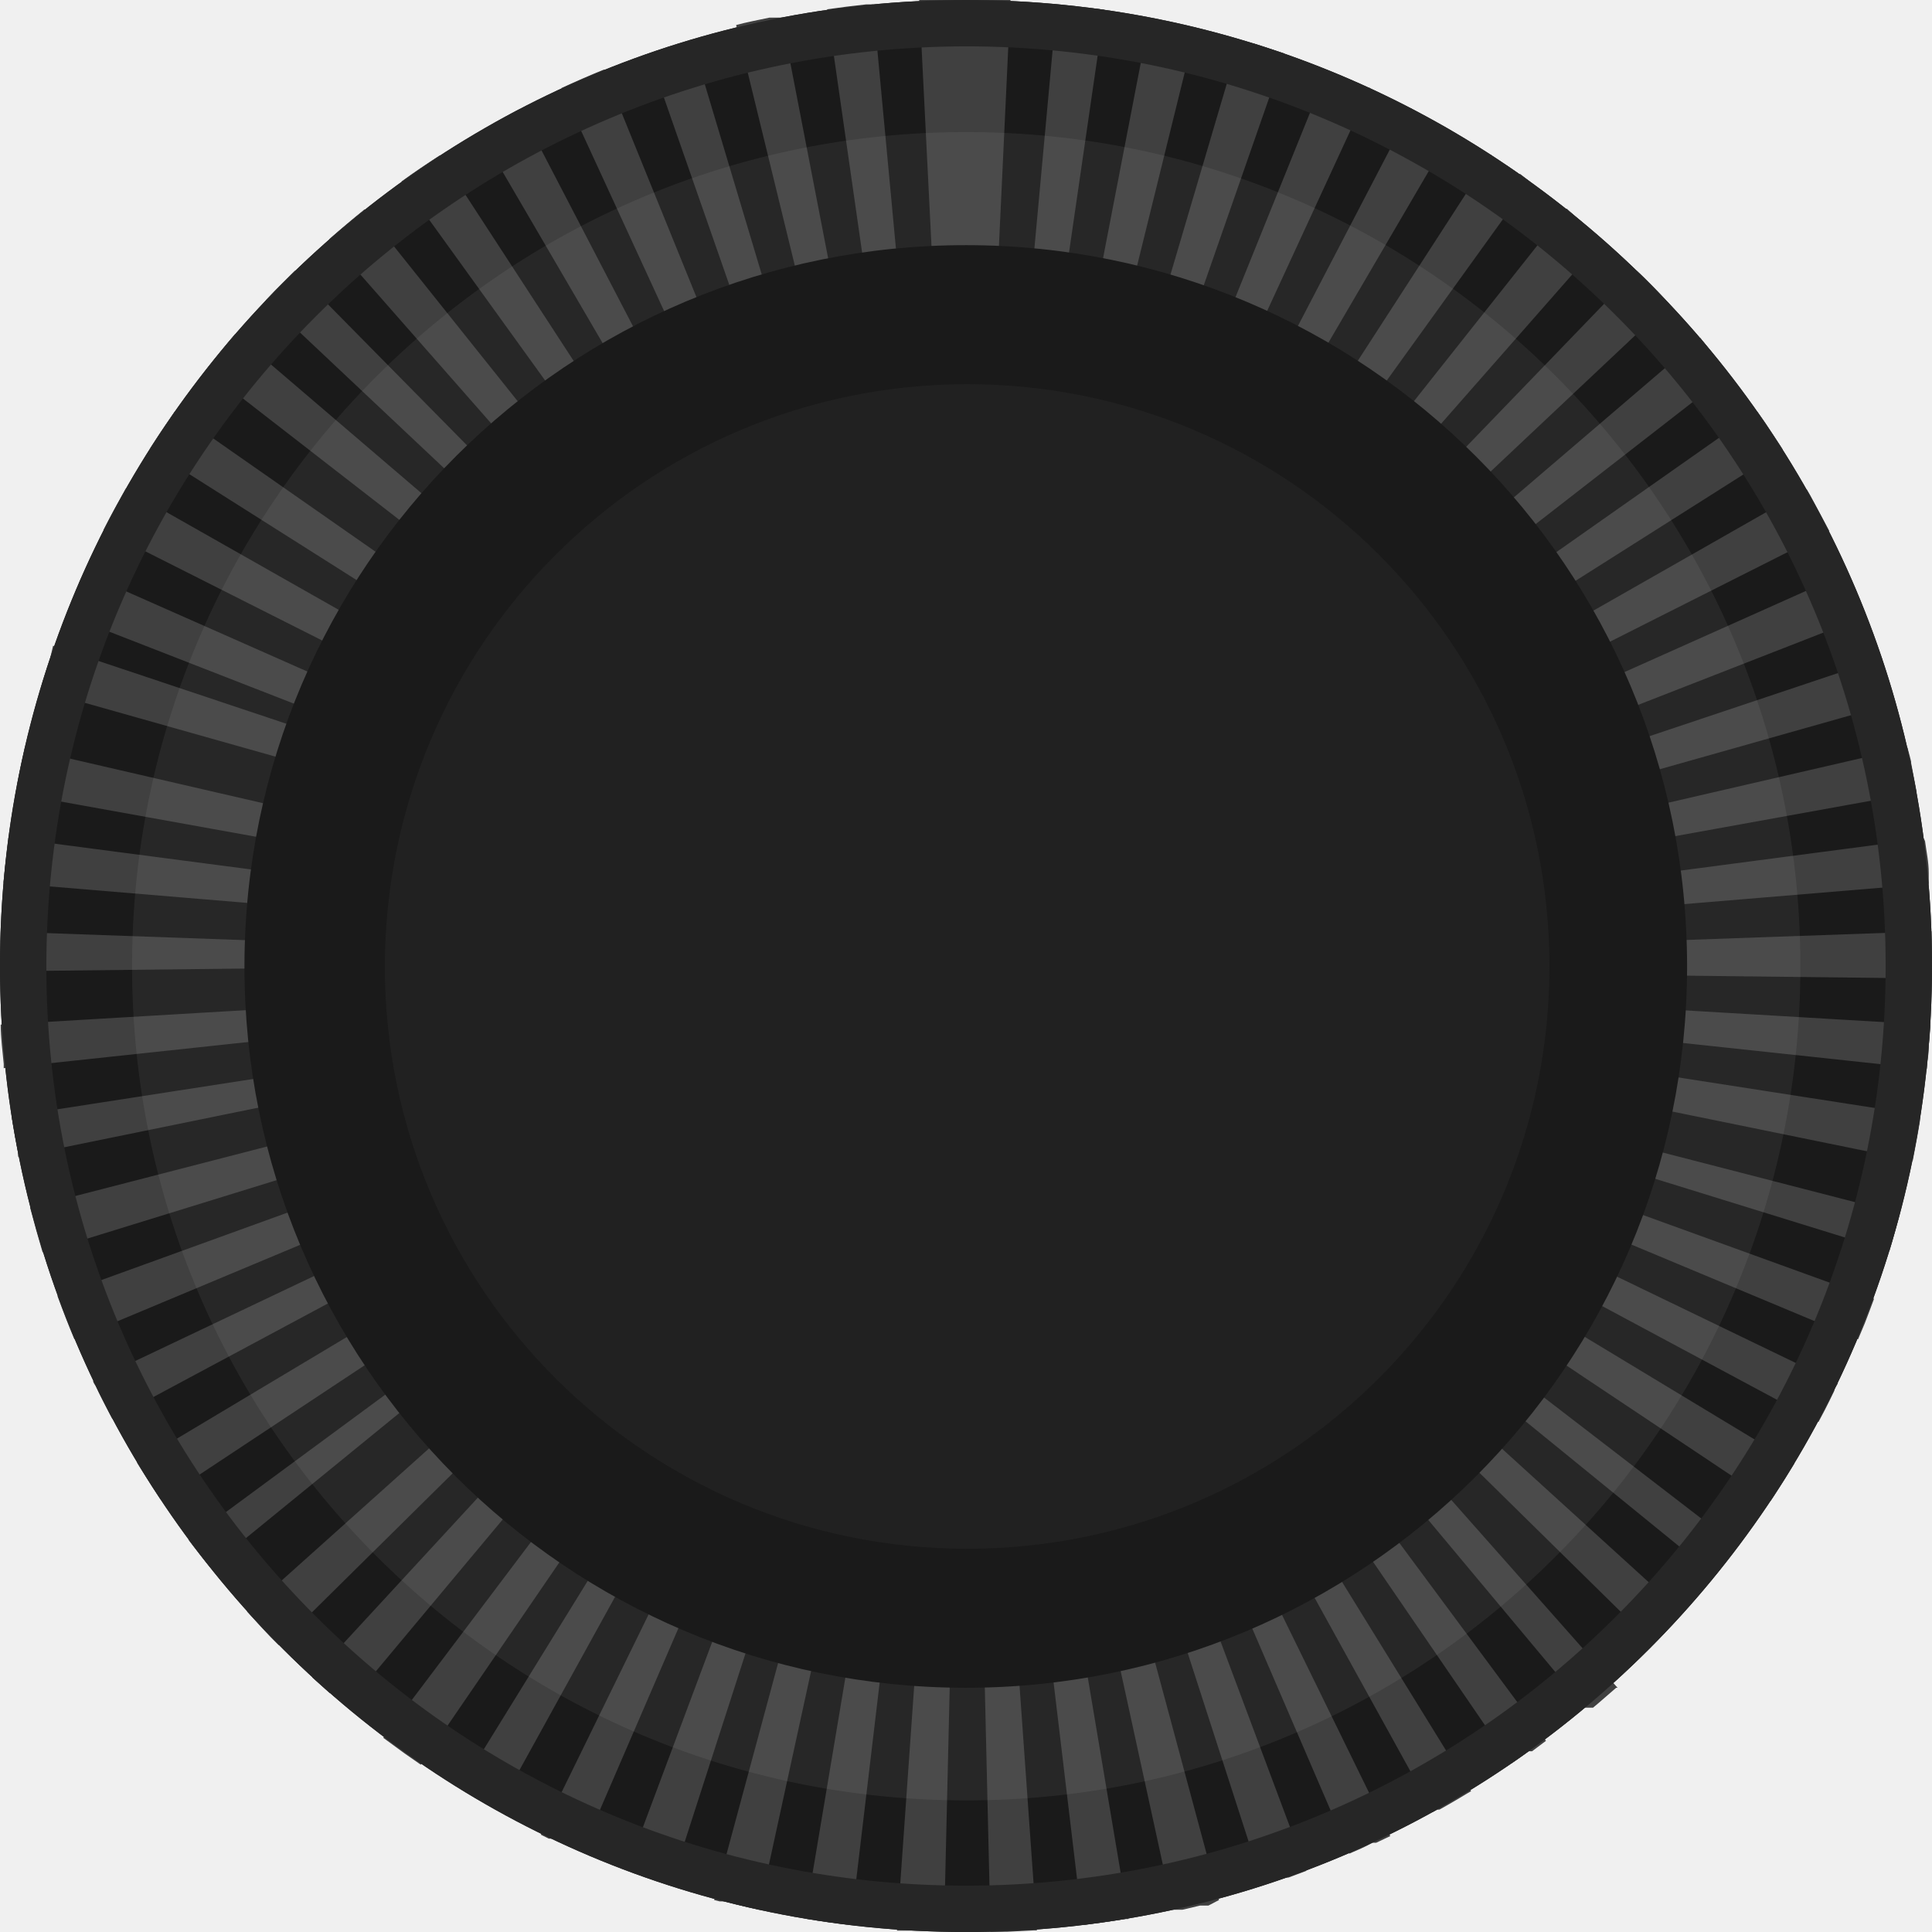
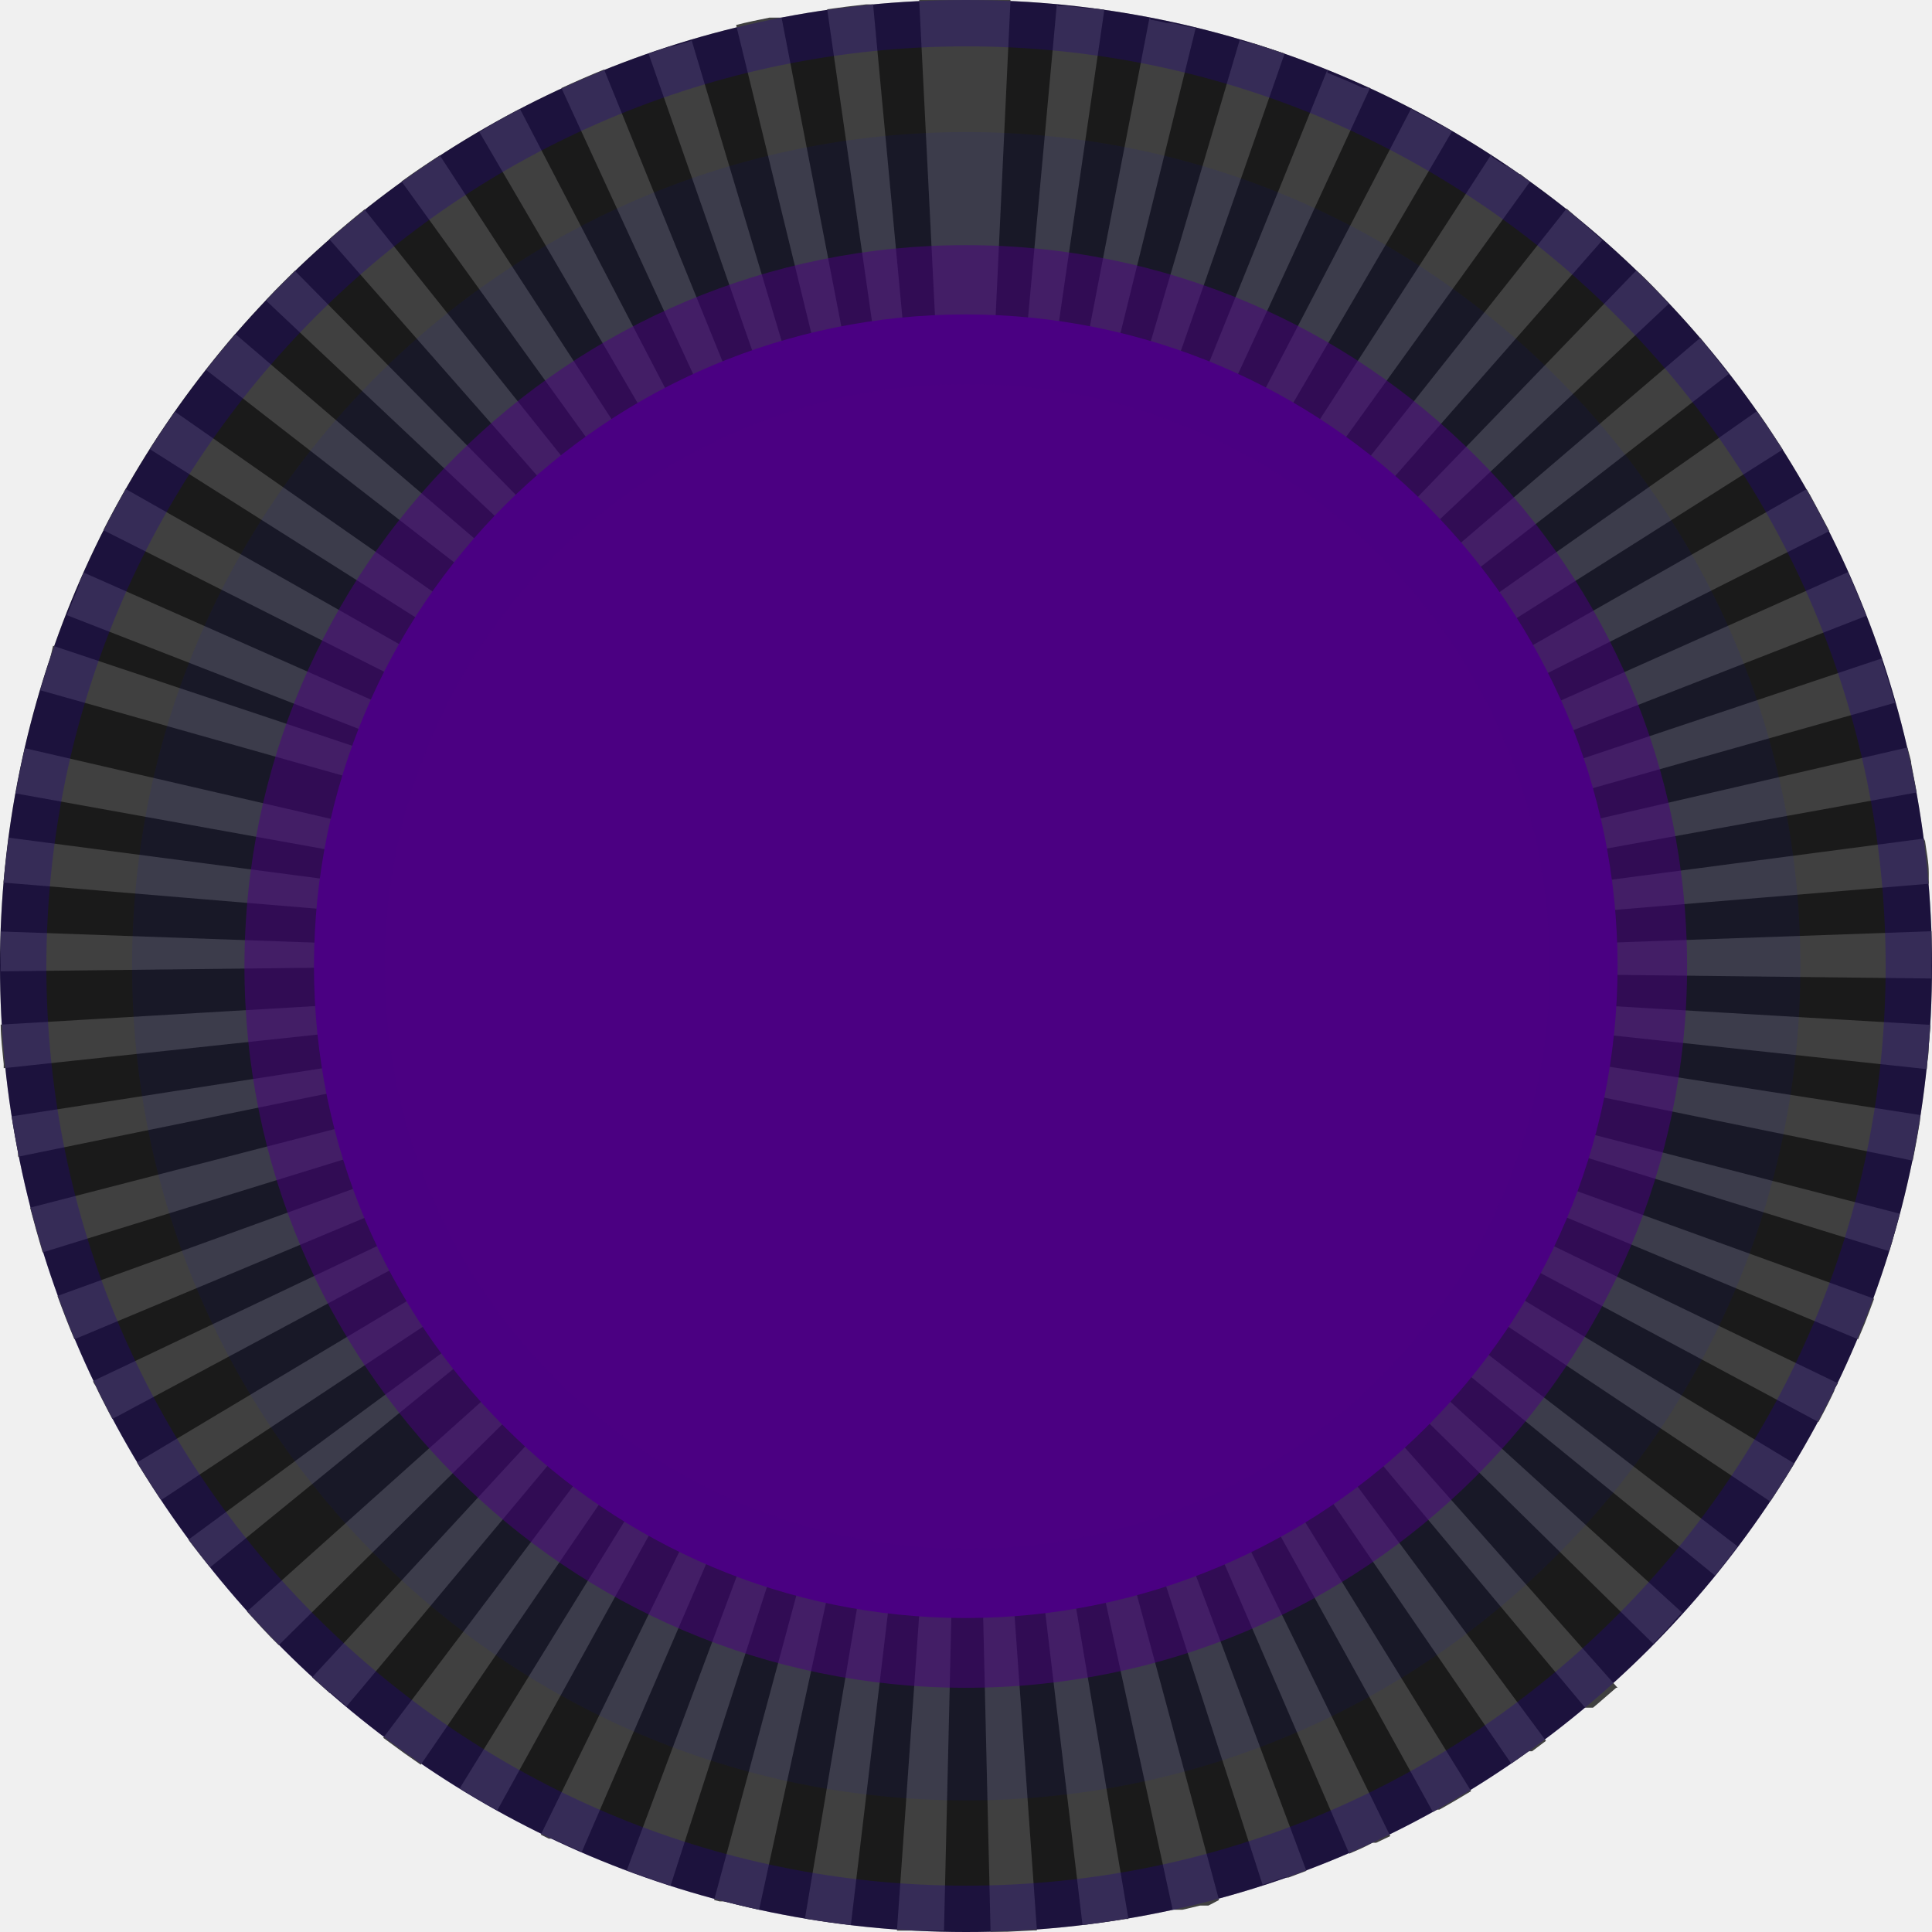
- <svg xmlns="http://www.w3.org/2000/svg" id="Layer_2" data-name="Layer 2" width="83.38" height="83.38" viewBox="0 0 83.38 83.38">
-   <defs>
-     <style>
+ <svg xmlns="http://www.w3.org/2000/svg" id="Layer_2" data-name="Layer 2" width="83.38" height="83.38" viewBox="0 0 83.38 83.38" version="1.1">
+   <defs id="defs1">
+     <style id="style1">
      .cls-1 {
        opacity: .06;
      }

      .cls-2 {
        fill: #262626;
      }

      .cls-2, .cls-3, .cls-4, .cls-5, .cls-6 {
        stroke-width: 0px;
      }

      .cls-3 {
        fill: #1a1a1a;
      }

      .cls-4 {
        fill: #404040;
      }

      .cls-5 {
        fill: #212121;
      }

      .cls-6 {
        fill: #fff;
      }
    </style>
  </defs>
  <g id="Layer_1-2" data-name="Layer 1">
-     <g>
-       <g>
-         <path class="cls-3" d="m83.38,41.7c0,23.02-18.68,41.69-41.7,41.68C18.66,83.37,0,64.7,0,41.68,0,18.66,18.66,0,41.68,0c23.02-.01,41.69,18.64,41.7,41.66v.04Z" />
-         <path class="cls-4" d="m41.68,0h-2.01l1,20h1V0h.01Zm-4,.19h-.31c-.56.06-1.12.13-1.67.21l2.84,19.79c.35,0,.69-.09,1-.12L37.68.19Zm-3.95.57h-.52c-.48.1-1,.2-1.44.32l4.74,19.43c.33-.08.67-.16,1-.22L33.73.76Zm-3.89,1l-.8.24h-.12l-.93.31,6.59,18.88c.32-.11.65-.22,1-.31L29.84,1.71v.05Zm-3.77,1.24c-.62.25-1.23.52-1.84.8l8.38,18.2c.32-.15.63-.29,1-.42L26.07,3Zm-3.63,1.7c-.59.31-1.18.63-1.75,1l10.09,17.28c.29-.18.6-.35.9-.51L22.44,4.7Zm-3.45,2c-.56.36-1.11.73-1.66,1.13l11.7,16.22.86-.59L18.99,6.72v-.02Zm-3.25,2.33c-.52.42-1.03.85-1.53,1.29l13.18,15c.27-.23.53-.45.81-.67l-12.46-15.6v-.02Zm-3,2.64l-.84.84h0l-.43.45,14.56,13.71c.24-.25.49-.5.74-.74l-14.04-14.24v-.02Zm-2.75,2.93h0c-.38.45-.74.9-1.1,1.36h0l15.8,12.26c.21-.27.44-.54.66-.81l-15.2-13-.16.19Zm-2.45,3.16l-.15.23h0c-.32.46-.63.92-.93,1.39l16.9,10.7c.19-.29.38-.59.58-.87L7.54,17.76Zm-2.14,3.38l-.45.81h0c-.17.31-.33.62-.49.93l17.85,9c.15-.31.32-.62.49-.92L5.4,21.09v.05Zm-1.79,3.57l-.2.45h0v.06h0v.06h0c-.18.42-.35.84-.52,1.27l18.63,7.26c.13-.32.26-.64.4-1L3.61,24.71Zm-1.45,3.72c-.09.27-.18.54-.26.81h0c-.06.18-.11.36-.16.55l19.24,5.43c.1-.33.2-.66.31-1L2.29,27.87l-.13.56Zm-1.09,3.85c-.12.53-.23,1.06-.33,1.59,0,.13-.05.25-.07.37l19.68,3.55c.06-.34.13-.68.21-1L1.07,32.29h0Zm-.71,3.94l-.15,1.28H.21l-.06.59,19.93,1.66c0-.35.07-.7.12-1L.36,36.15v.07ZM.03,40.22v1H.03v.06H.03v.24H.03v.4l20-.23h0v-.78L.03,40.2v.02Zm20,2.82L.03,44.22c0,.57.08,1.14.13,1.7H.16v.18l19.89-2.13c0-.34-.07-.69-.09-1l.07.07Zm.23,2.08L.5,48.18H.5c.09.53.18,1.05.28,1.57h0v.17l19.59-4c-.07-.34-.13-.67-.18-1l.07.2Zm.41,2L1.3,52.12c.17.65.35,1.29.54,1.93l19.11-5.9c-.1-.33-.19-.67-.28-1v-.03Zm.61,2l-18.8,6.81c.23.63.47,1.25.73,1.87l18.45-7.72c-.13-.32-.26-.64-.38-1v.04Zm.8,1.9l-18.06,8.58c0,.07.07.15.11.22h0c.17.37.36.73.55,1.1h0l.17.32,17.63-9.45c-.16-.31-.32-.62-.47-.93l.07.16Zm1,1.83l-17.17,10.27.3.48h0c.24.38.49.77.74,1.14l16.66-11.03c-.19-.29-.38-.58-.56-.88l.03.02Zm1.16,1.73l-16.11,11.87.23.3h0c.23.3.47.6.71.89l15.5-12.64c-.22-.27-.44-.55-.64-.83l.31.41Zm1.32,1.62l-14.9,13.35c.45.49.9,1,1.37,1.45l14.23-14.06c-.25-.24-.49-.5-.72-.76l.02.02Zm1.47,1.49l-13.56,14.7.76.68h.06l.67.57,12.82-15.35c-.27-.22-.54-.46-.79-.69l.04.09Zm1.58,1.31l-12.07,16,.93.68.69.48,11.3-16.5-.85-.66Zm1.72,1.18l-10.49,17,.1.07h0c.5.3,1,.6,1.52.88h0l9.66-17.51-.9-.52.11.08Zm1.82,1l-8.81,18,.34.17h.16c.42.2.84.39,1.27.57l7.93-18.36c-.31-.13-.63-.28-.94-.43l.05.05Zm1.9.82l-7,18.72c.63.24,1.25.45,1.89.66l6.13-19-1-.34-.02-.04Zm2,.63l-5.23,19.37.24.06h.2c.5.13,1,.25,1.5.36l4.26-19.55c-.34-.07-.67-.15-1-.24h.03Zm2,.44l-3.31,19.73c.5.08,1,.16,1.51.22l.47.06,2.36-19.86c-.35,0-.69-.09-1-.15h-.03Zm2.07.25l-1.41,20h2.03l.47-20h-1.09Zm3.16,0l-1,.05.47,20h.69l1.19-.06h.12l-1.42-20h-.05Zm2.07-.25c-.34.06-.69.11-1,.15l2.37,19.86c.62-.08,1.23-.16,1.83-.26h.15l-3.32-19.73-.03-.02Zm2-.44c-.33.09-.67.17-1,.24l4.26,19.55h.42l.76-.18h.36l.46-.24-5.2-19.32-.06-.05Zm2-.63l-1,.34,6.14,19,.92-.31h.2l.77-.29-7-18.71-.03-.03Zm1.9-.83l-.94.44,7.92,18.39c.35-.15.7-.3,1-.47h.16l.61-.29-8.81-18,.06-.07Zm1.82-1c-.3.18-.6.36-.9.52l9.67,17.51.18-.1h.1c.47-.26.92-.53,1.37-.8l-10.49-17,.07-.13Zm1.7-1.17c-.28.21-.56.42-.85.61l11.3,16.5c.25-.17.51-.35.75-.53h.15l.6-.45-11.95-16.13Zm1.6-1.34c-.25.24-.52.47-.78.69l12.82,15.35h.34c.34-.28.66-.57,1-.86h.06l-13.44-15.18h0Zm1.47-1.49c-.23.26-.47.52-.72.77l14.23,14h0c.31-.32.62-.64.92-1h0l.32-.35-14.75-13.42h0Zm1.32-1.61c-.2.27-.42.55-.64.82l15.5,12.62h0c.2-.26.41-.52.61-.79h0l.36-.47-15.83-12.18h0Zm1.16-1.74c-.18.3-.37.59-.56.88l16.64,11.1.14-.21h0c.31-.47.61-.95.9-1.43h0l-17.12-10.34h0Zm1-1.83c-.15.32-.31.63-.47.93l17.63,9.45.27-.51c.14-.28.28-.55.41-.83h0c0-.11.1-.22.16-.33l-18.02-8.7h.02Zm.8-1.9c-.12.32-.25.64-.38,1l18.45,7.71.29-.69h0c.14-.36.27-.71.4-1.06l-18.8-6.81.04-.15Zm.6-2c-.08.33-.18.67-.28,1l19.1,5.91.12-.41h0l.33-1.21-19.38-5,.11-.29Zm.42-2c0,.34-.12.68-.18,1l19.59,4c.11-.57.22-1.15.31-1.72v-.25l-19.76-3.07.04.04Zm.22-2.08c0,.35,0,.7-.08,1l19.88,2.13c0-.24.05-.47.07-.71h0c0-.38.06-.76.08-1.14v-.06l-20-1.18.05-.04Zm20-2.82l-20,.71v1.1l20,.23v-.43h0v-.09h0v-.17h0v-.34h0v-.44h0v-.09h0v-.15h0v-.33Zm-.33-4l-19.83,2.61c0,.34.08.69.11,1l19.93-1.66v-.47h0c0-.46-.1-.92-.16-1.37l-.05-.11Zm-.71-3.93l-19.49,4.5c.08.33.15.68.21,1l19.68-3.56-.18-.95h0l-.06-.32h0v-.06h0l-.06-.24-.1-.37Zm-1.09-3.85l-19,6.36c.11.33.21.66.3,1l19.25-5.44h0c-.14-.49-.29-1-.45-1.46h0c0-.1-.07-.19-.1-.29v-.17Zm-1.45-3.73l-18.27,8.17c.14.32.27.64.4,1l18.63-7.27c-.24-.62-.5-1.24-.77-1.85v-.05Zm-1.81-3.57l-17.36,9.89c.17.3.34.61.49.92l17.85-9c-.27-.52-.54-1-.83-1.55h0l-.15-.26Zm-2.14-3.37l-16.36,11.5c.2.28.39.57.58.86l16.89-10.7-.13-.2h0l-.66-1h0l-.27-.38-.05-.08Zm-2.45-3.16l-15.19,13c.22.26.44.53.66.81l15.76-12.25-.11-.15h0l-.13-.15-.99-1.26Zm-2.77-2.9l-13.89,14.4.74.74,14.57-13.72h0c-.46-.49-.92-1-1.4-1.42h-.02Zm-3-2.68l-12.44,15.7c.27.21.54.44.8.67l13.18-15-.23-.21h0l-1.31-1.16Zm-3.25-2.33l-10.88,16.81c.29.19.58.38.86.59l11.69-16.23-.42-.33h-.06l-.51-.36h-.08l-.55-.36-.05-.12Zm-3.45-2l-9.24,17.74c.31.16.61.33.91.5l10.09-17.25-.43-.25h-.06c-.4-.23-.8-.44-1.21-.66l-.06-.08Zm-3.62-1.67l-7.49,18.54.95.41L59.13,3.79h-.32c-.5-.23-1-.44-1.52-.65v-.14Zm-3.78-1.3l-5.66,19.18,1,.32,6.59-18.89-1.34-.44h-.15l-.42-.13-.02-.04Zm-3.9-.94l-3.79,19.63,1,.22L51.61,1.18h-.23l-.82-.19h-.23c-.23-.06-.45-.1-.67-.14l-.05-.09Zm-4-.57l-1.83,19.91c.35,0,.7.07,1,.12L47.66.42l-.5-.06h-.21l-.9-.1h-.38l-.06-.07ZM41.61,0v20h1.06L43.61,0h-2Z" />
+     <g id="g7">
+       <g id="g2">
+         <path class="cls-3" d="m83.38,41.7c0,23.02-18.68,41.69-41.7,41.68C18.66,83.37,0,64.7,0,41.68,0,18.66,18.66,0,41.68,0c23.02-.01,41.69,18.64,41.7,41.66v.04Z" id="path1" />
+         <path class="cls-4" d="m41.68,0h-2.01l1,20h1V0h.01Zm-4,.19h-.31c-.56.06-1.12.13-1.67.21l2.84,19.79c.35,0,.69-.09,1-.12L37.68.19Zm-3.95.57h-.52c-.48.1-1,.2-1.44.32l4.74,19.43c.33-.08.67-.16,1-.22L33.73.76Zm-3.89,1l-.8.24h-.12l-.93.31,6.59,18.88c.32-.11.65-.22,1-.31L29.84,1.71v.05Zm-3.77,1.24c-.62.25-1.23.52-1.84.8l8.38,18.2c.32-.15.63-.29,1-.42L26.07,3Zm-3.63,1.7c-.59.31-1.18.63-1.75,1l10.09,17.28c.29-.18.6-.35.9-.51L22.44,4.7Zm-3.45,2c-.56.36-1.11.73-1.66,1.13l11.7,16.22.86-.59L18.99,6.72v-.02Zm-3.25,2.33c-.52.42-1.03.85-1.53,1.29l13.18,15c.27-.23.53-.45.81-.67l-12.46-15.6v-.02Zm-3,2.64l-.84.84h0l-.43.45,14.56,13.71c.24-.25.49-.5.74-.74l-14.04-14.24v-.02Zm-2.75,2.93h0c-.38.45-.74.9-1.1,1.36h0l15.8,12.26c.21-.27.44-.54.66-.81l-15.2-13-.16.19Zm-2.45,3.16l-.15.23h0c-.32.46-.63.92-.93,1.39l16.9,10.7c.19-.29.38-.59.58-.87L7.54,17.76Zm-2.14,3.38l-.45.81h0c-.17.31-.33.62-.49.93l17.85,9c.15-.31.32-.62.49-.92L5.4,21.09v.05Zm-1.79,3.57l-.2.45h0v.06h0v.06h0c-.18.42-.35.84-.52,1.27l18.63,7.26c.13-.32.26-.64.4-1L3.61,24.71Zm-1.45,3.72c-.09.27-.18.54-.26.81h0c-.06.18-.11.36-.16.55l19.24,5.43c.1-.33.2-.66.31-1L2.29,27.87l-.13.56Zm-1.09,3.85c-.12.53-.23,1.06-.33,1.59,0,.13-.05.25-.07.37l19.68,3.55c.06-.34.13-.68.21-1L1.07,32.29h0Zm-.71,3.94l-.15,1.28H.21l-.06.59,19.93,1.66c0-.35.07-.7.12-1L.36,36.15v.07ZM.03,40.22v1H.03v.06H.03v.24H.03v.4l20-.23h0v-.78L.03,40.2v.02Zm20,2.82L.03,44.22c0,.57.08,1.14.13,1.7H.16v.18l19.89-2.13c0-.34-.07-.69-.09-1l.07.07Zm.23,2.08L.5,48.18H.5c.09.53.18,1.05.28,1.57h0v.17l19.59-4c-.07-.34-.13-.67-.18-1l.07.2Zm.41,2L1.3,52.12c.17.65.35,1.29.54,1.93l19.11-5.9c-.1-.33-.19-.67-.28-1v-.03Zm.61,2l-18.8,6.81c.23.63.47,1.25.73,1.87l18.45-7.72c-.13-.32-.26-.64-.38-1v.04Zm.8,1.9l-18.06,8.58c0,.07.07.15.11.22h0c.17.37.36.73.55,1.1h0l.17.32,17.63-9.45c-.16-.31-.32-.62-.47-.93l.07.16Zm1,1.83l-17.17,10.27.3.48h0c.24.38.49.77.74,1.14l16.66-11.03c-.19-.29-.38-.58-.56-.88l.03.02Zm1.16,1.73l-16.11,11.87.23.3h0c.23.3.47.6.71.89l15.5-12.64c-.22-.27-.44-.55-.64-.83l.31.41Zm1.32,1.62l-14.9,13.35c.45.49.9,1,1.37,1.45l14.23-14.06c-.25-.24-.49-.5-.72-.76l.02.02Zm1.47,1.49l-13.56,14.7.76.68h.06l.67.57,12.82-15.35c-.27-.22-.54-.46-.79-.69l.04.09Zm1.58,1.31l-12.07,16,.93.68.69.48,11.3-16.5-.85-.66Zm1.72,1.18l-10.49,17,.1.07h0c.5.3,1,.6,1.52.88h0l9.66-17.51-.9-.52.11.08Zm1.82,1l-8.81,18,.34.17h.16c.42.2.84.39,1.27.57l7.93-18.36c-.31-.13-.63-.28-.94-.43l.05.05Zm1.9.82l-7,18.72c.63.24,1.25.45,1.89.66l6.13-19-1-.34-.02-.04Zm2,.63l-5.23,19.37.24.06h.2c.5.13,1,.25,1.5.36l4.26-19.55c-.34-.07-.67-.15-1-.24h.03Zm2,.44l-3.31,19.73c.5.08,1,.16,1.51.22l.47.06,2.36-19.86c-.35,0-.69-.09-1-.15h-.03Zm2.07.25l-1.41,20h2.03l.47-20h-1.09Zm3.16,0l-1,.05.47,20h.69l1.19-.06h.12l-1.42-20h-.05Zm2.07-.25c-.34.06-.69.11-1,.15l2.37,19.86c.62-.08,1.23-.16,1.83-.26h.15l-3.32-19.73-.03-.02Zm2-.44c-.33.09-.67.17-1,.24l4.26,19.55h.42l.76-.18h.36l.46-.24-5.2-19.32-.06-.05Zm2-.63l-1,.34,6.14,19,.92-.31h.2l.77-.29-7-18.71-.03-.03Zm1.9-.83l-.94.44,7.92,18.39c.35-.15.7-.3,1-.47h.16l.61-.29-8.81-18,.06-.07Zm1.82-1c-.3.18-.6.36-.9.52l9.67,17.51.18-.1h.1c.47-.26.92-.53,1.37-.8l-10.49-17,.07-.13Zm1.7-1.17c-.28.21-.56.42-.85.61l11.3,16.5c.25-.17.51-.35.75-.53h.15l.6-.45-11.95-16.13Zm1.6-1.34c-.25.24-.52.47-.78.69l12.82,15.35h.34c.34-.28.66-.57,1-.86h.06l-13.44-15.18h0Zm1.47-1.49c-.23.26-.47.52-.72.77l14.23,14h0c.31-.32.62-.64.92-1h0l.32-.35-14.75-13.42h0Zm1.32-1.61c-.2.27-.42.55-.64.82l15.5,12.62h0c.2-.26.41-.52.61-.79h0l.36-.47-15.83-12.18h0Zm1.16-1.74c-.18.3-.37.59-.56.88l16.64,11.1.14-.21h0c.31-.47.61-.95.9-1.43h0l-17.12-10.34h0Zm1-1.83c-.15.32-.31.63-.47.93l17.63,9.45.27-.51c.14-.28.28-.55.41-.83h0c0-.11.1-.22.16-.33l-18.02-8.7h.02Zm.8-1.9c-.12.32-.25.64-.38,1l18.45,7.71.29-.69h0c.14-.36.27-.71.4-1.06l-18.8-6.81.04-.15Zm.6-2c-.08.33-.18.67-.28,1l19.1,5.91.12-.41h0l.33-1.21-19.38-5,.11-.29Zm.42-2c0,.34-.12.68-.18,1l19.59,4c.11-.57.22-1.15.31-1.72v-.25l-19.76-3.07.04.04Zm.22-2.08c0,.35,0,.7-.08,1l19.88,2.13c0-.24.05-.47.07-.71h0c0-.38.06-.76.08-1.14v-.06l-20-1.18.05-.04Zm20-2.82l-20,.71v1.1l20,.23v-.43h0v-.09h0v-.17h0v-.34h0v-.44h0v-.09h0v-.15h0v-.33Zm-.33-4l-19.83,2.61c0,.34.08.69.11,1l19.93-1.66v-.47h0c0-.46-.1-.92-.16-1.37l-.05-.11Zm-.71-3.93l-19.49,4.5c.08.33.15.68.21,1l19.68-3.56-.18-.95h0l-.06-.32h0v-.06h0l-.06-.24-.1-.37Zm-1.09-3.85l-19,6.36c.11.33.21.66.3,1l19.25-5.44h0c-.14-.49-.29-1-.45-1.46h0c0-.1-.07-.19-.1-.29v-.17Zm-1.45-3.73l-18.27,8.17c.14.32.27.64.4,1l18.63-7.27c-.24-.62-.5-1.24-.77-1.85v-.05Zm-1.81-3.57l-17.36,9.89c.17.3.34.61.49.92l17.85-9c-.27-.52-.54-1-.83-1.55h0l-.15-.26Zm-2.14-3.37l-16.36,11.5c.2.28.39.57.58.86l16.89-10.7-.13-.2h0l-.66-1h0l-.27-.38-.05-.08Zm-2.45-3.16l-15.19,13c.22.26.44.53.66.81l15.76-12.25-.11-.15h0l-.13-.15-.99-1.26Zm-2.77-2.9l-13.89,14.4.74.74,14.57-13.72h0c-.46-.49-.92-1-1.4-1.42h-.02Zm-3-2.68l-12.44,15.7c.27.21.54.44.8.67l13.18-15-.23-.21h0l-1.31-1.16Zm-3.25-2.33l-10.88,16.81c.29.19.58.38.86.59l11.69-16.23-.42-.33h-.06l-.51-.36h-.08l-.55-.36-.05-.12Zm-3.45-2l-9.24,17.74c.31.16.61.33.91.5l10.09-17.25-.43-.25h-.06c-.4-.23-.8-.44-1.21-.66l-.06-.08Zm-3.62-1.67l-7.49,18.54.95.41L59.13,3.79h-.32c-.5-.23-1-.44-1.52-.65v-.14Zm-3.78-1.3l-5.66,19.18,1,.32,6.59-18.89-1.34-.44h-.15l-.42-.13-.02-.04Zm-3.9-.94l-3.79,19.63,1,.22L51.61,1.18h-.23l-.82-.19h-.23c-.23-.06-.45-.1-.67-.14l-.05-.09Zm-4-.57l-1.83,19.91c.35,0,.7.07,1,.12L47.66.42l-.5-.06h-.21l-.9-.1h-.38l-.06-.07ZM41.61,0v20h1.06L43.61,0h-2Z" id="path2" />
      </g>
-       <path class="cls-2" d="m41.68,2c21.92,0,39.69,17.76,39.7,39.68,0,21.92-17.76,39.69-39.68,39.7-21.92,0-39.69-17.76-39.7-39.68C2.03,19.79,19.77,2.04,41.68,2M41.68,0C18.66,0,0,18.68,0,41.7c0,23.02,18.68,41.69,41.7,41.68,23.02,0,41.67-18.66,41.68-41.68C83.39,18.68,64.72,0,41.7,0c0,0-.01,0-.02,0Z" />
-       <g class="cls-1">
-         <path class="cls-6" d="m77.7,41.7c0,19.88-16.12,36-36,36S5.7,61.58,5.7,41.7,21.82,5.7,41.7,5.7s36,16.12,36,36Z" />
+       <path class="cls-2" d="m41.68,2c21.92,0,39.69,17.76,39.7,39.68,0,21.92-17.76,39.69-39.68,39.7-21.92,0-39.69-17.76-39.7-39.68C2.03,19.79,19.77,2.04,41.68,2M41.68,0C18.66,0,0,18.68,0,41.7c0,23.02,18.68,41.69,41.7,41.68,23.02,0,41.67-18.66,41.68-41.68C83.39,18.68,64.72,0,41.7,0c0,0-.01,0-.02,0Z" id="path3" style="fill:#21008c;fill-opacity:0.308" />
+       <g class="cls-1" id="g4">
+         <path class="cls-6" d="m77.7,41.7c0,19.88-16.12,36-36,36S5.7,61.58,5.7,41.7,21.82,5.7,41.7,5.7s36,16.12,36,36Z" id="path4" style="fill:#0003ff;fill-opacity:1" />
      </g>
-       <g>
-         <path class="cls-5" d="m41.68,69.83c-15.54,0-28.13-12.59-28.13-28.13,0-15.54,12.59-28.13,28.13-28.13,15.54,0,28.13,12.59,28.13,28.13h0c-.01,15.53-12.6,28.12-28.13,28.13Z" />
-         <path class="cls-3" d="m41.68,16.58c13.88-.03,25.16,11.19,25.19,25.07.03,13.88-11.19,25.16-25.07,25.19-13.88.03-25.16-11.19-25.19-25.07,0-.02,0-.05,0-.07.02-13.87,11.25-25.1,25.12-25.12m0-6c-17.19-.03-31.15,13.89-31.18,31.08-.03,17.19,13.89,31.15,31.08,31.18,17.19.03,31.15-13.89,31.18-31.08,0-.02,0-.04,0-.06,0-17.19-13.93-31.12-31.12-31.12,0,0,0,0,0,0h.05Z" />
+       <g id="g6">
+         <path class="cls-5" d="m41.68,69.83c-15.54,0-28.13-12.59-28.13-28.13,0-15.54,12.59-28.13,28.13-28.13,15.54,0,28.13,12.59,28.13,28.13h0c-.01,15.53-12.6,28.12-28.13,28.13Z" id="path5" style="fill:#4b0082;fill-opacity:1" />
+         <path class="cls-3" d="m41.68,16.58c13.88-.03,25.16,11.19,25.19,25.07.03,13.88-11.19,25.16-25.07,25.19-13.88.03-25.16-11.19-25.19-25.07,0-.02,0-.05,0-.07.02-13.87,11.25-25.1,25.12-25.12m0-6c-17.19-.03-31.15,13.89-31.18,31.08-.03,17.19,13.89,31.15,31.08,31.18,17.19.03,31.15-13.89,31.18-31.08,0-.02,0-.04,0-.06,0-17.19-13.93-31.12-31.12-31.12,0,0,0,0,0,0h.05Z" id="path6" style="fill:#4b0082;fill-opacity:0.502" />
      </g>
    </g>
  </g>
</svg>
